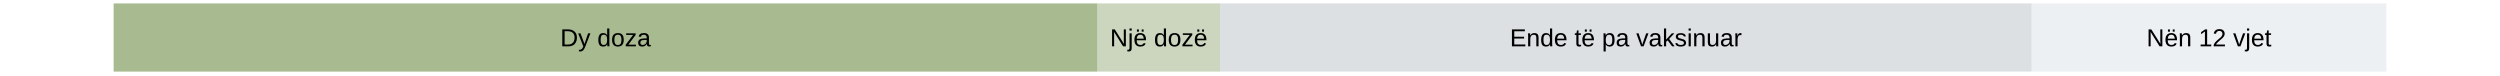
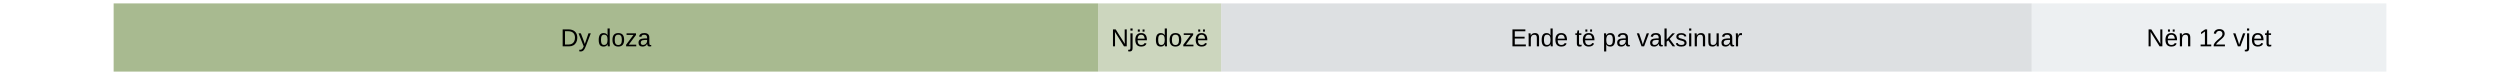
<svg xmlns="http://www.w3.org/2000/svg" class="svglite" width="720.00pt" height="21.60pt" viewBox="0 0 720.00 21.60">
  <defs>
    <style type="text/css">
    .svglite line, .svglite polyline, .svglite polygon, .svglite path, .svglite rect, .svglite circle {
      fill: none;
      stroke: #000000;
      stroke-linecap: round;
      stroke-linejoin: round;
      stroke-miterlimit: 10.00;
    }
  </style>
  </defs>
  <rect width="100%" height="100%" style="stroke: none; fill: none;" />
  <defs>
    <clipPath id="cpMC4wMHw3MjAuMDB8MC4wMHwyMS42MA==">
      <rect x="0.00" y="0.00" width="720.00" height="21.60" />
    </clipPath>
  </defs>
  <g clip-path="url(#cpMC4wMHw3MjAuMDB8MC4wMHwyMS42MA==)">
    <rect x="585.14" y="0.98" width="102.14" height="19.64" style="stroke-width: 1.07; stroke: none; stroke-linecap: square; stroke-linejoin: miter; fill: #EDF0F2;" />
-     <rect x="351.39" y="0.98" width="233.74" height="19.64" style="stroke-width: 1.07; stroke: none; stroke-linecap: square; stroke-linejoin: miter; fill: #DDE0E2;" />
-     <rect x="316.07" y="0.98" width="35.33" height="19.64" style="stroke-width: 1.07; stroke: none; stroke-linecap: square; stroke-linejoin: miter; fill: #CCD6BE;" />
-     <rect x="32.73" y="0.98" width="283.34" height="19.64" style="stroke-width: 1.07; stroke: none; stroke-linecap: square; stroke-linejoin: miter; fill: #A8BA90;" />
+     <rect x="351.69" y="0.98" width="233.45" height="19.64" style="stroke-width: 1.07; stroke: none; stroke-linecap: square; stroke-linejoin: miter; fill: #DDE0E2;" />
+     <rect x="316.29" y="0.98" width="35.40" height="19.64" style="stroke-width: 1.07; stroke: none; stroke-linecap: square; stroke-linejoin: miter; fill: #CCD6BE;" />
+     <rect x="32.73" y="0.98" width="283.56" height="19.64" style="stroke-width: 1.07; stroke: none; stroke-linecap: square; stroke-linejoin: miter; fill: #A8BA90;" />
    <text x="636.20" y="13.35" text-anchor="middle" style="font-size: 7.11px; font-family: Arial;" textLength="35.95px" lengthAdjust="spacingAndGlyphs">Nën 12 vjet</text>
-     <text x="468.26" y="13.35" text-anchor="middle" style="font-size: 7.11px; font-family: Arial;" textLength="66.78px" lengthAdjust="spacingAndGlyphs">Ende të pa vaksinuar</text>
-     <text x="333.73" y="13.35" text-anchor="middle" style="font-size: 7.11px; font-family: Arial;" textLength="28.05px" lengthAdjust="spacingAndGlyphs">Një dozë</text>
-     <text x="174.40" y="13.35" text-anchor="middle" style="font-size: 7.11px; font-family: Arial;" textLength="26.08px" lengthAdjust="spacingAndGlyphs">Dy doza</text>
+     <text x="468.41" y="13.35" text-anchor="middle" style="font-size: 7.11px; font-family: Arial;" textLength="66.78px" lengthAdjust="spacingAndGlyphs">Ende të pa vaksinuar</text>
+     <text x="333.99" y="13.35" text-anchor="middle" style="font-size: 7.11px; font-family: Arial;" textLength="28.05px" lengthAdjust="spacingAndGlyphs">Një dozë</text>
+     <text x="174.51" y="13.35" text-anchor="middle" style="font-size: 7.11px; font-family: Arial;" textLength="26.08px" lengthAdjust="spacingAndGlyphs">Dy doza</text>
  </g>
</svg>
